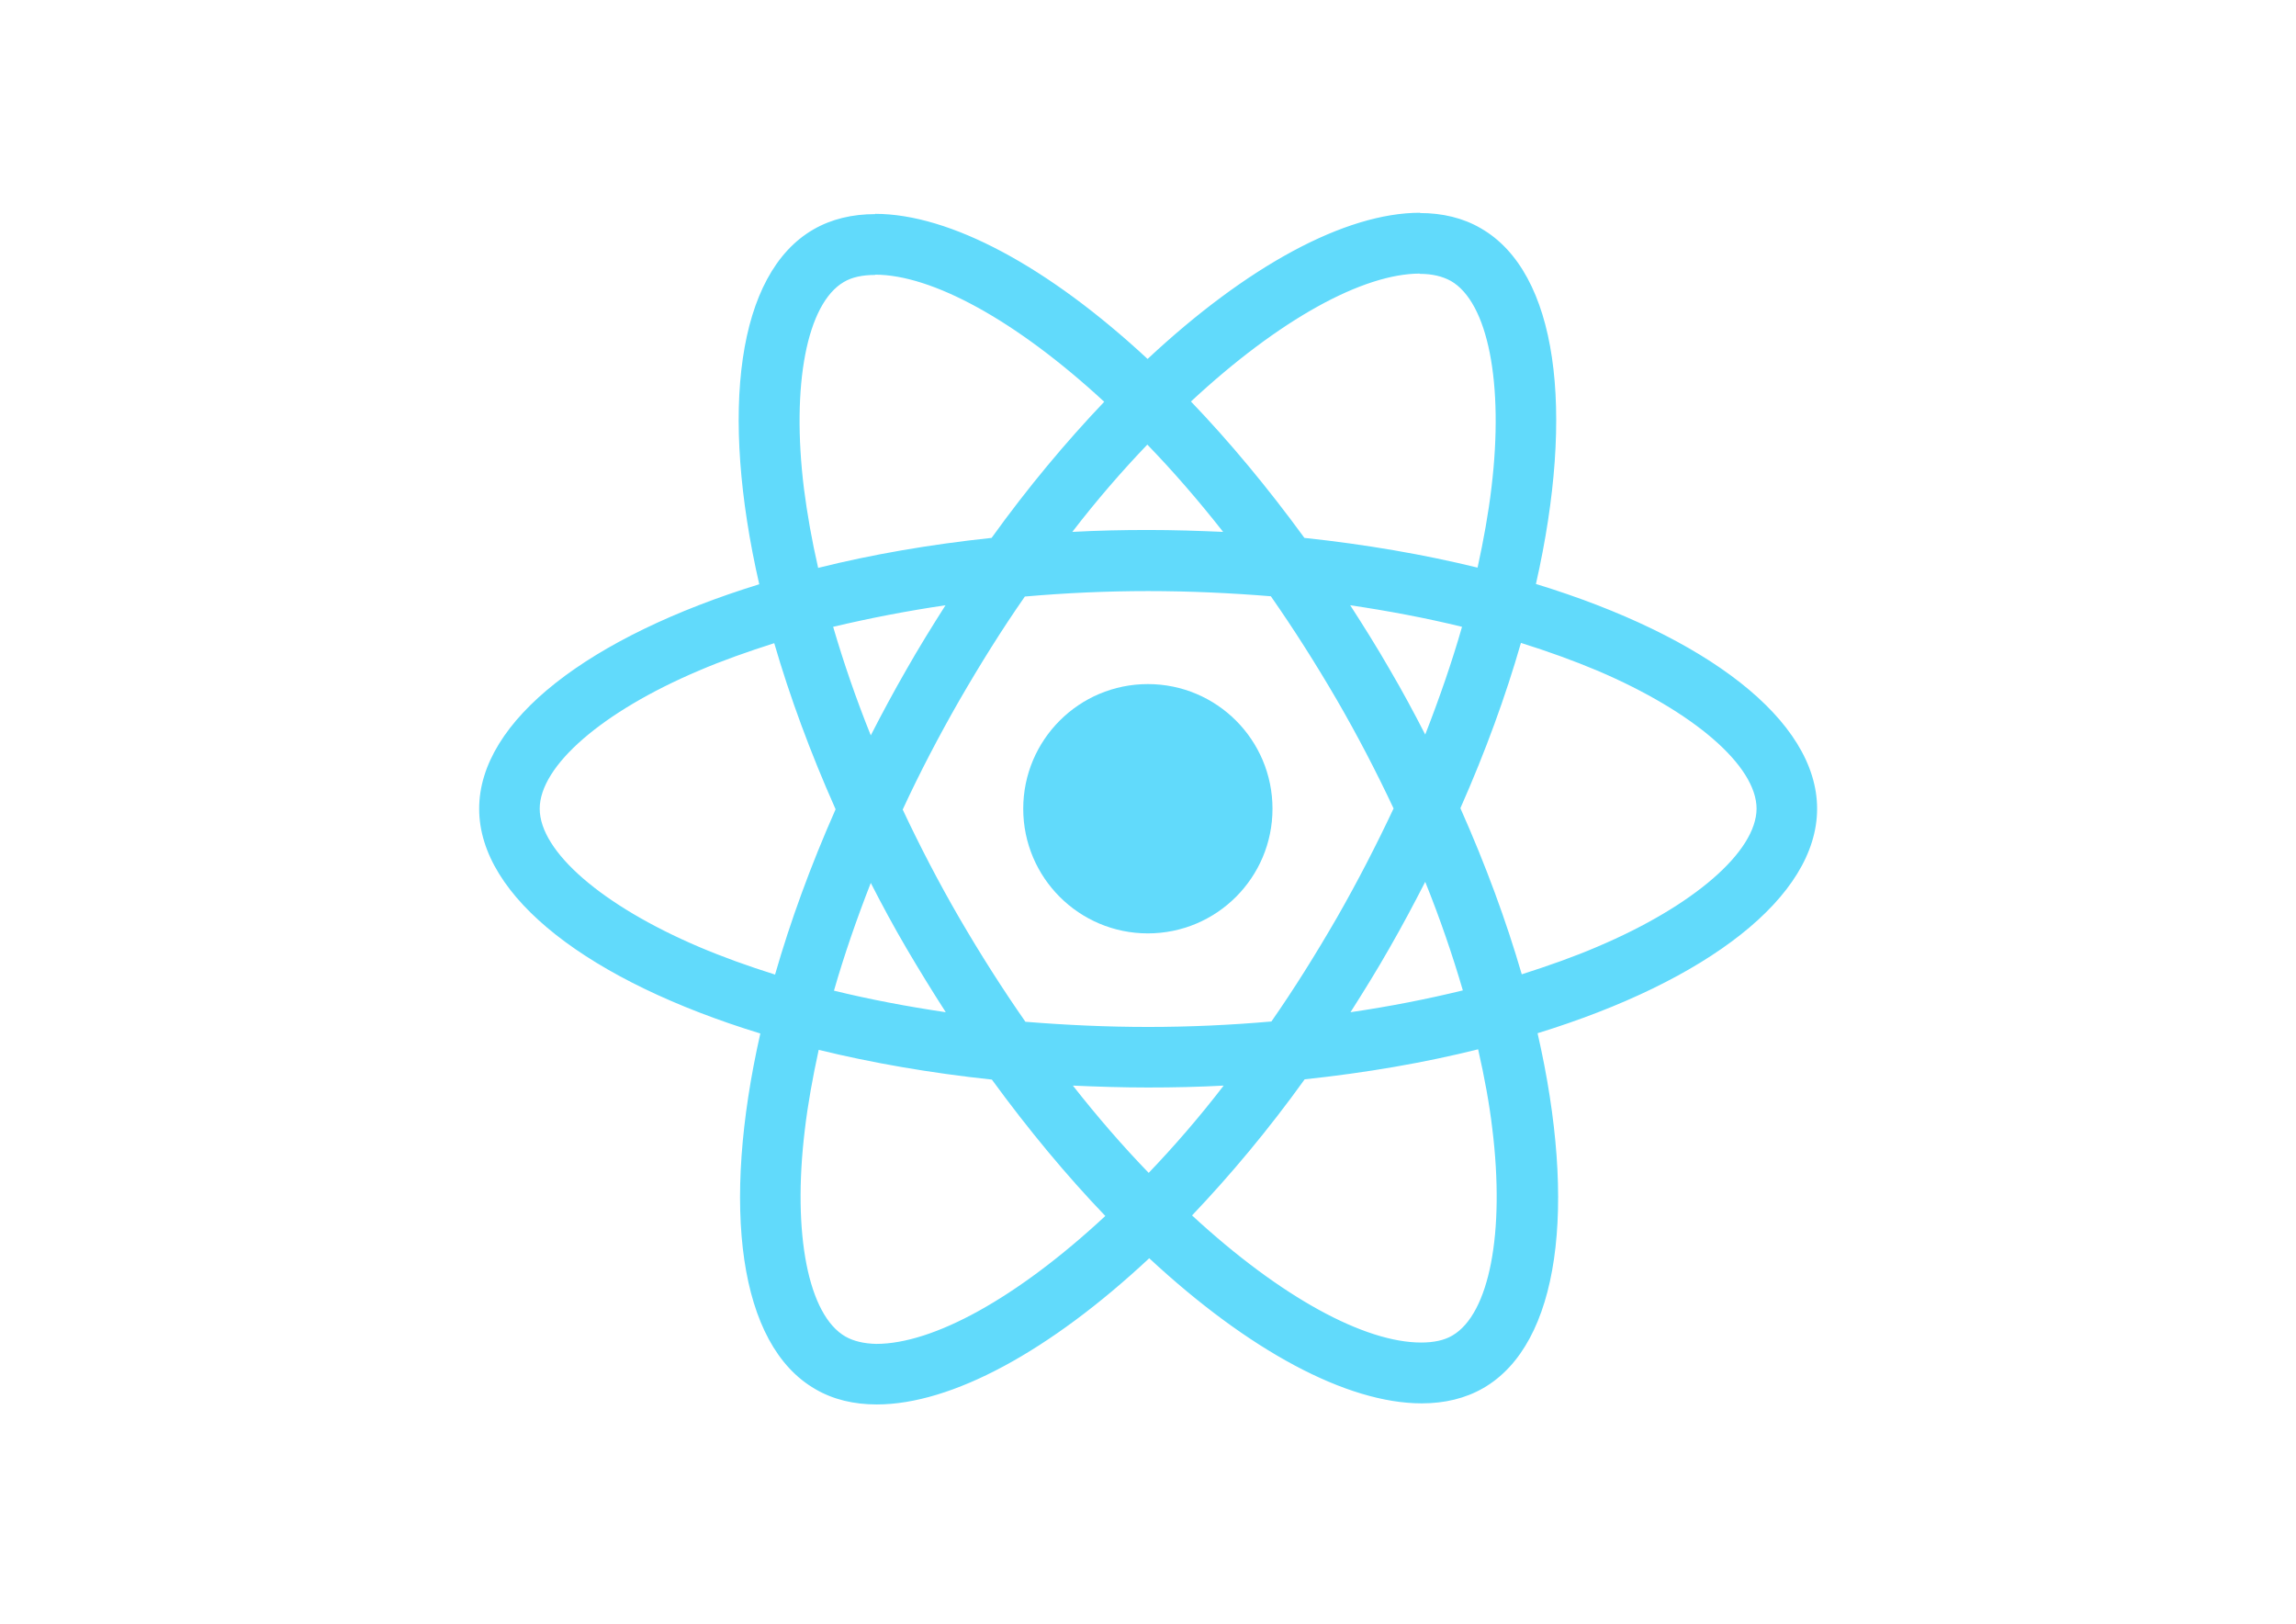
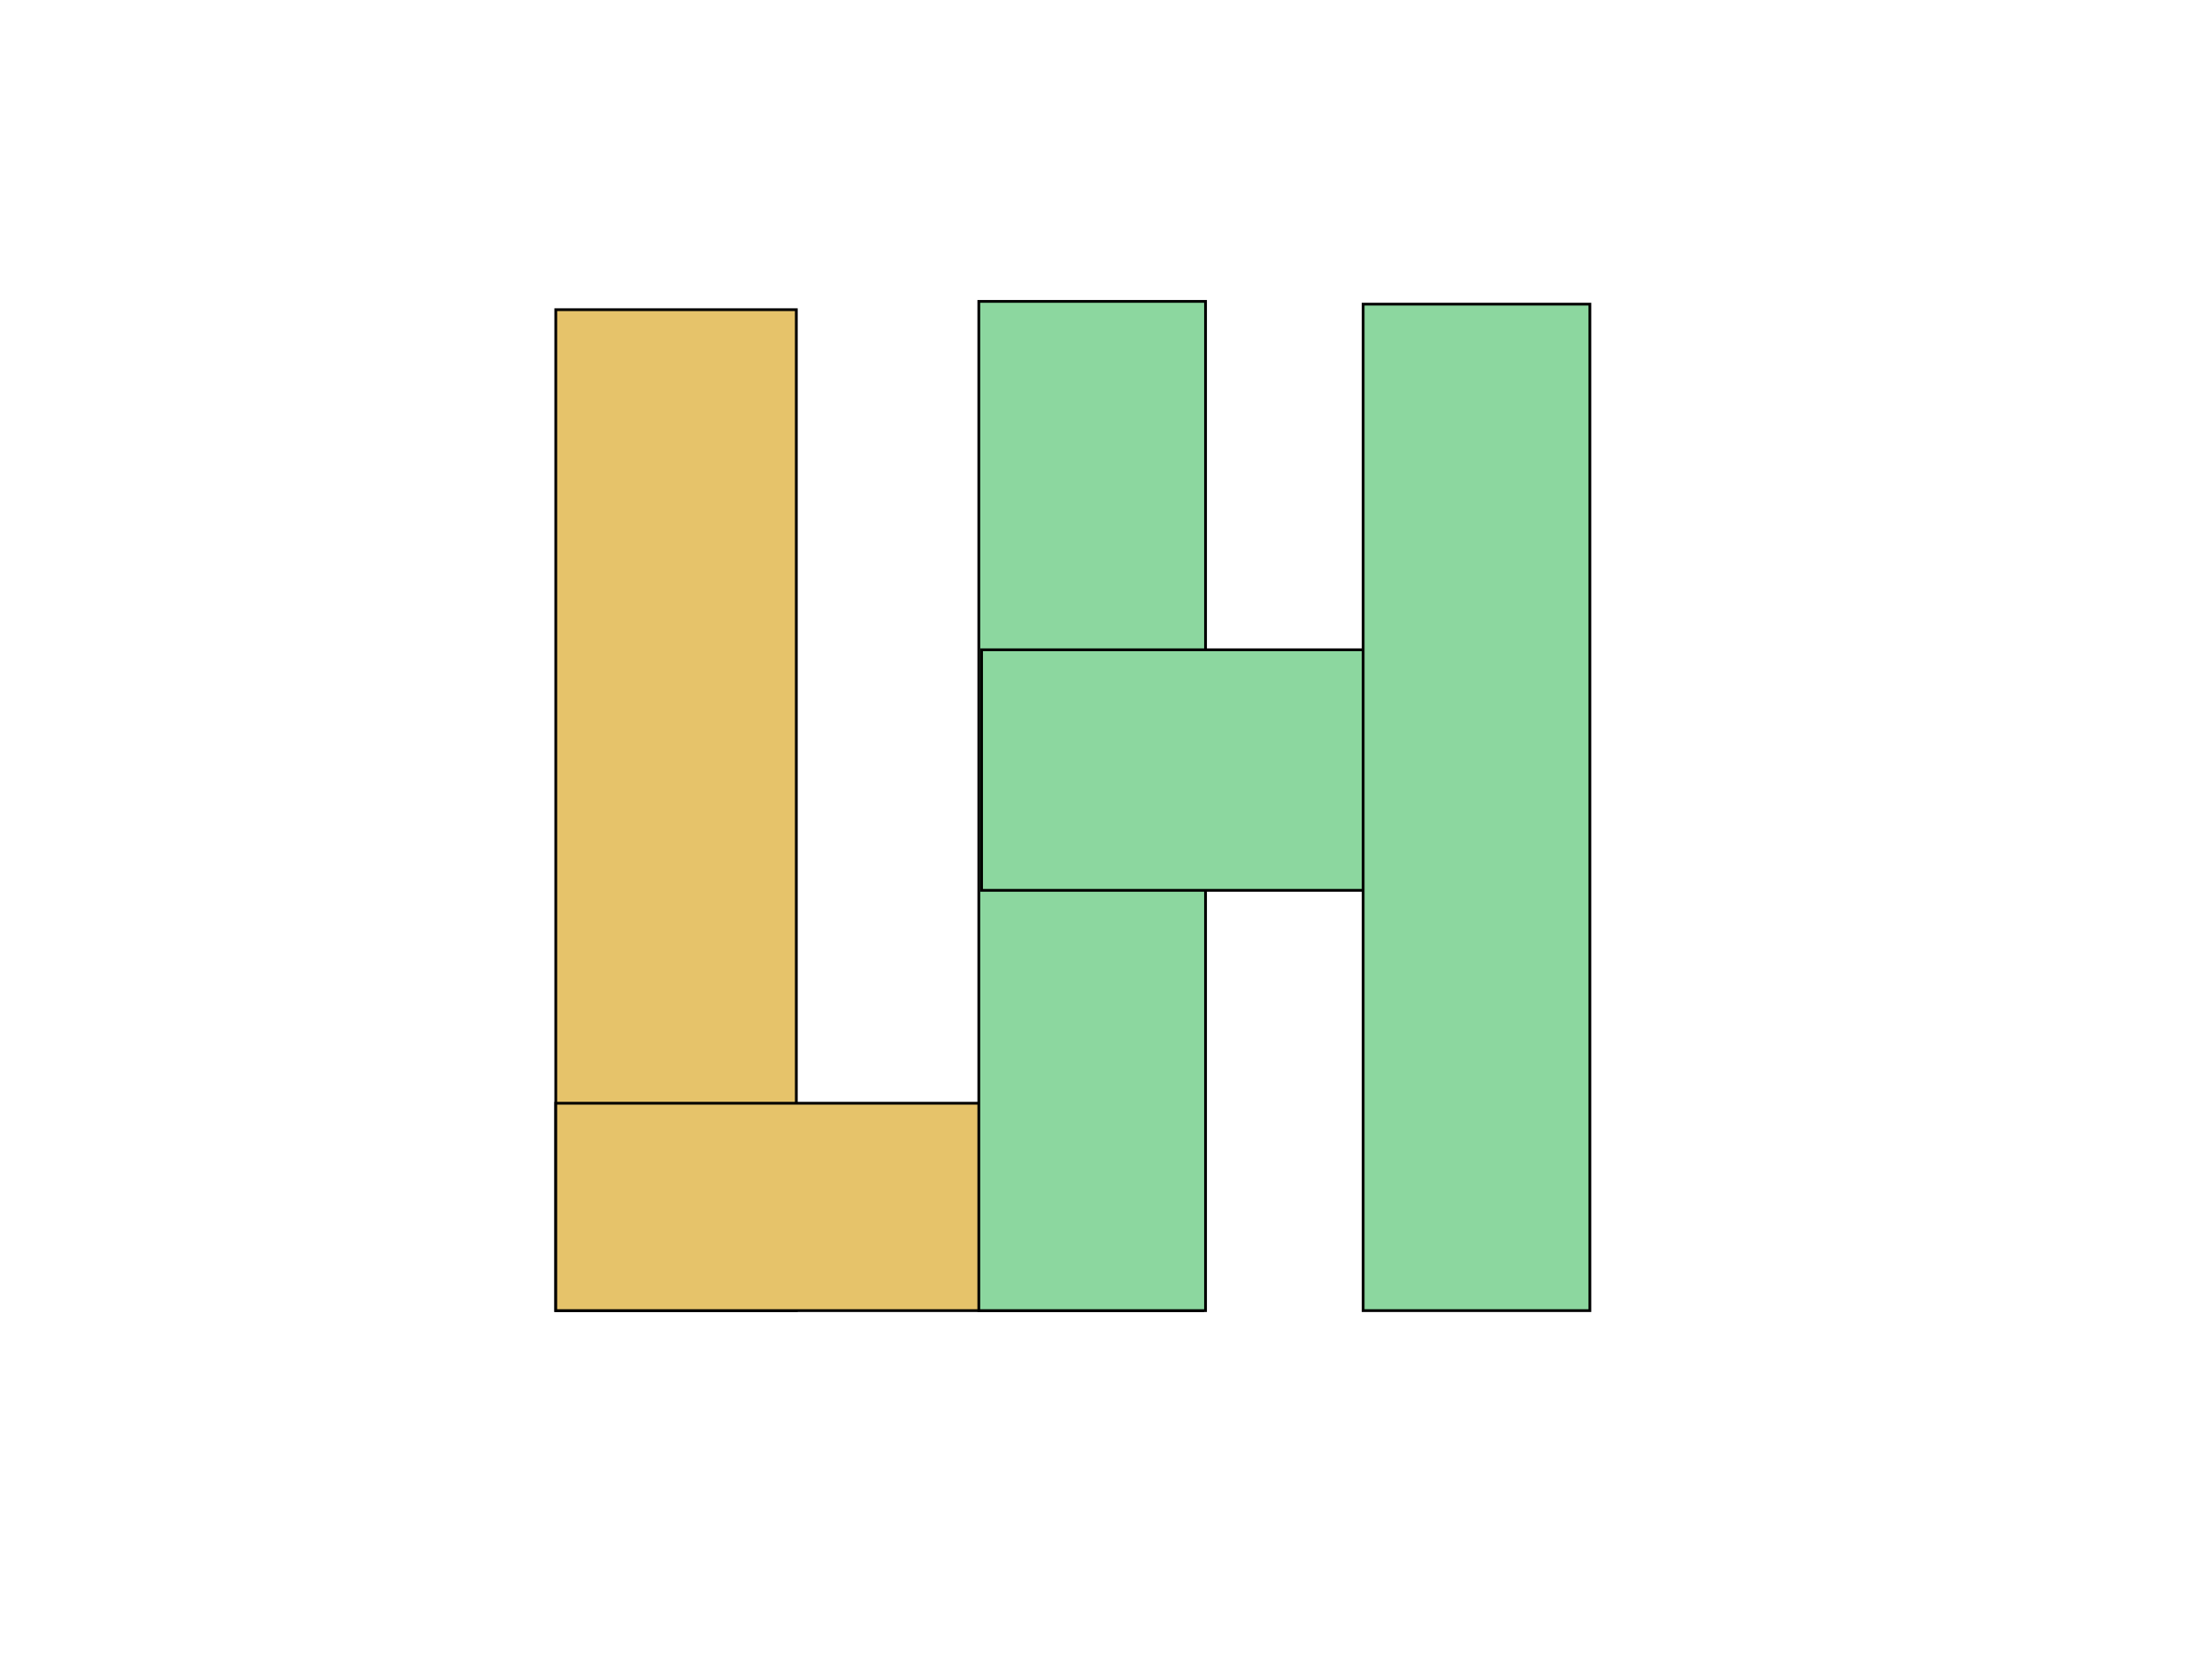
- <svg xmlns="http://www.w3.org/2000/svg" viewBox="0 0 841.9 595.3">
-   <g fill="#61DAFB">
-     <path d="M666.3 296.5c0-32.5-40.7-63.3-103.1-82.4 14.4-63.6 8-114.2-20.2-130.4-6.5-3.8-14.1-5.6-22.4-5.6v22.3c4.6 0 8.3.9 11.4 2.6 13.6 7.8 19.5 37.5 14.9 75.7-1.1 9.4-2.9 19.3-5.1 29.4-19.6-4.8-41-8.5-63.5-10.9-13.5-18.5-27.5-35.3-41.6-50 32.6-30.3 63.2-46.9 84-46.9V78c-27.5 0-63.5 19.6-99.9 53.6-36.4-33.8-72.4-53.2-99.9-53.2v22.3c20.7 0 51.4 16.5 84 46.6-14 14.7-28 31.4-41.3 49.9-22.6 2.4-44 6.1-63.6 11-2.3-10-4-19.7-5.2-29-4.7-38.2 1.1-67.9 14.6-75.8 3-1.8 6.9-2.6 11.5-2.6V78.5c-8.4 0-16 1.8-22.6 5.6-28.1 16.2-34.4 66.7-19.9 130.1-62.2 19.2-102.7 49.9-102.7 82.3 0 32.5 40.7 63.3 103.1 82.4-14.4 63.6-8 114.2 20.2 130.4 6.5 3.8 14.1 5.6 22.5 5.6 27.5 0 63.5-19.6 99.9-53.6 36.4 33.8 72.4 53.2 99.9 53.2 8.4 0 16-1.8 22.6-5.6 28.1-16.2 34.4-66.7 19.9-130.1 62-19.1 102.5-49.9 102.5-82.3zm-130.2-66.7c-3.7 12.9-8.3 26.2-13.5 39.5-4.1-8-8.4-16-13.1-24-4.6-8-9.5-15.8-14.4-23.4 14.2 2.1 27.9 4.7 41 7.9zm-45.8 106.5c-7.8 13.5-15.8 26.3-24.1 38.2-14.9 1.3-30 2-45.2 2-15.1 0-30.2-.7-45-1.9-8.3-11.9-16.4-24.6-24.2-38-7.6-13.1-14.5-26.4-20.8-39.8 6.2-13.4 13.2-26.8 20.7-39.9 7.8-13.5 15.8-26.3 24.1-38.2 14.9-1.3 30-2 45.2-2 15.1 0 30.2.7 45 1.9 8.3 11.9 16.4 24.6 24.2 38 7.6 13.1 14.5 26.4 20.8 39.8-6.3 13.4-13.2 26.8-20.7 39.9zm32.3-13c5.4 13.4 10 26.8 13.8 39.8-13.1 3.2-26.9 5.9-41.2 8 4.9-7.7 9.8-15.6 14.4-23.7 4.6-8 8.9-16.1 13-24.1zM421.2 430c-9.3-9.6-18.6-20.3-27.8-32 9 .4 18.2.7 27.5.7 9.4 0 18.7-.2 27.8-.7-9 11.7-18.3 22.4-27.5 32zm-74.4-58.9c-14.2-2.1-27.9-4.7-41-7.9 3.7-12.9 8.3-26.2 13.5-39.5 4.1 8 8.4 16 13.1 24 4.7 8 9.5 15.8 14.4 23.4zM420.7 163c9.3 9.6 18.6 20.3 27.8 32-9-.4-18.2-.7-27.5-.7-9.4 0-18.7.2-27.8.7 9-11.7 18.3-22.4 27.5-32zm-74 58.9c-4.9 7.7-9.8 15.6-14.4 23.7-4.6 8-8.9 16-13 24-5.4-13.4-10-26.8-13.8-39.8 13.1-3.1 26.9-5.8 41.2-7.9zm-90.5 125.2c-35.4-15.1-58.3-34.9-58.3-50.6 0-15.7 22.9-35.6 58.3-50.6 8.6-3.7 18-7 27.7-10.1 5.7 19.6 13.2 40 22.5 60.9-9.2 20.8-16.6 41.1-22.2 60.6-9.9-3.1-19.3-6.5-28-10.2zM310 490c-13.6-7.8-19.5-37.5-14.9-75.7 1.1-9.4 2.9-19.3 5.1-29.4 19.6 4.8 41 8.5 63.5 10.9 13.5 18.5 27.5 35.3 41.6 50-32.6 30.3-63.2 46.9-84 46.9-4.5-.1-8.3-1-11.3-2.7zm237.2-76.2c4.7 38.2-1.1 67.9-14.6 75.8-3 1.8-6.9 2.6-11.5 2.6-20.7 0-51.4-16.5-84-46.6 14-14.7 28-31.4 41.3-49.9 22.6-2.4 44-6.1 63.6-11 2.3 10.1 4.1 19.8 5.2 29.1zm38.5-66.7c-8.6 3.7-18 7-27.7 10.1-5.7-19.6-13.2-40-22.5-60.9 9.2-20.8 16.6-41.1 22.2-60.6 9.9 3.1 19.3 6.5 28.1 10.2 35.4 15.1 58.3 34.9 58.3 50.6-.1 15.7-23 35.6-58.4 50.6zM320.8 78.4z" />
-     <circle cx="420.9" cy="296.5" r="45.7" />
-     <path d="M520.5 78.1z" />
+ <svg xmlns="http://www.w3.org/2000/svg" width="800" height="600">
+   <g>
+     <rect id="svg_2" height="362" width="87" y="112" x="201" stroke="#000" fill="#E6C36A" />
+     <rect id="svg_3" height="75" width="234" y="399" x="201" stroke="#000" fill="#E6C36A" />
+     <rect id="svg_4" height="365" width="82" y="109" x="354" stroke="#000" fill="#8CD79F" />
+     <rect id="svg_5" height="87" width="218" y="235" x="355" stroke="#000" fill="#8CD79F" />
+     <rect id="svg_6" height="364" width="82" y="110" x="493" stroke="#000" fill="#8CD79F" />
  </g>
</svg>
